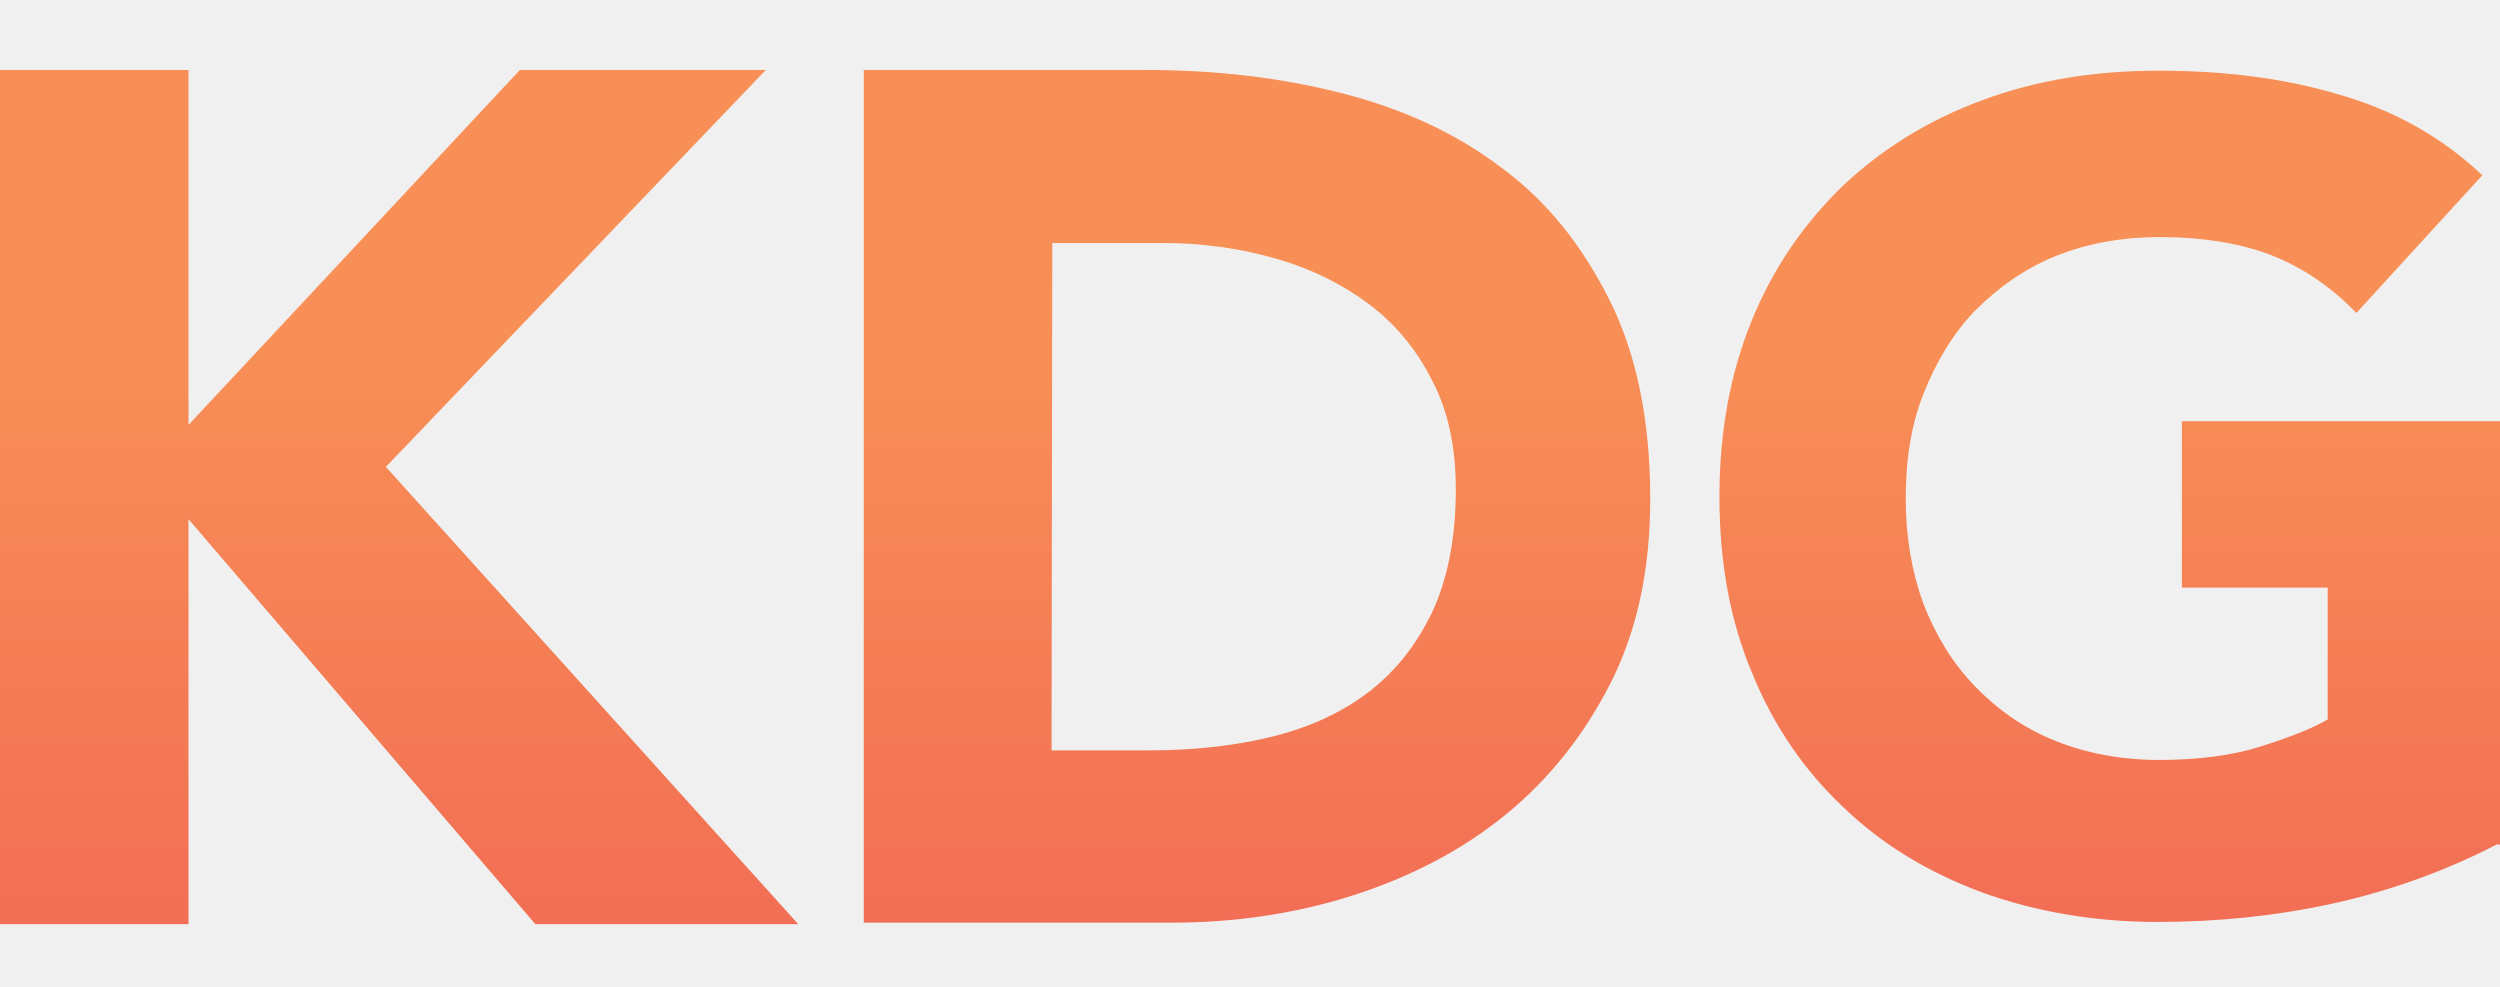
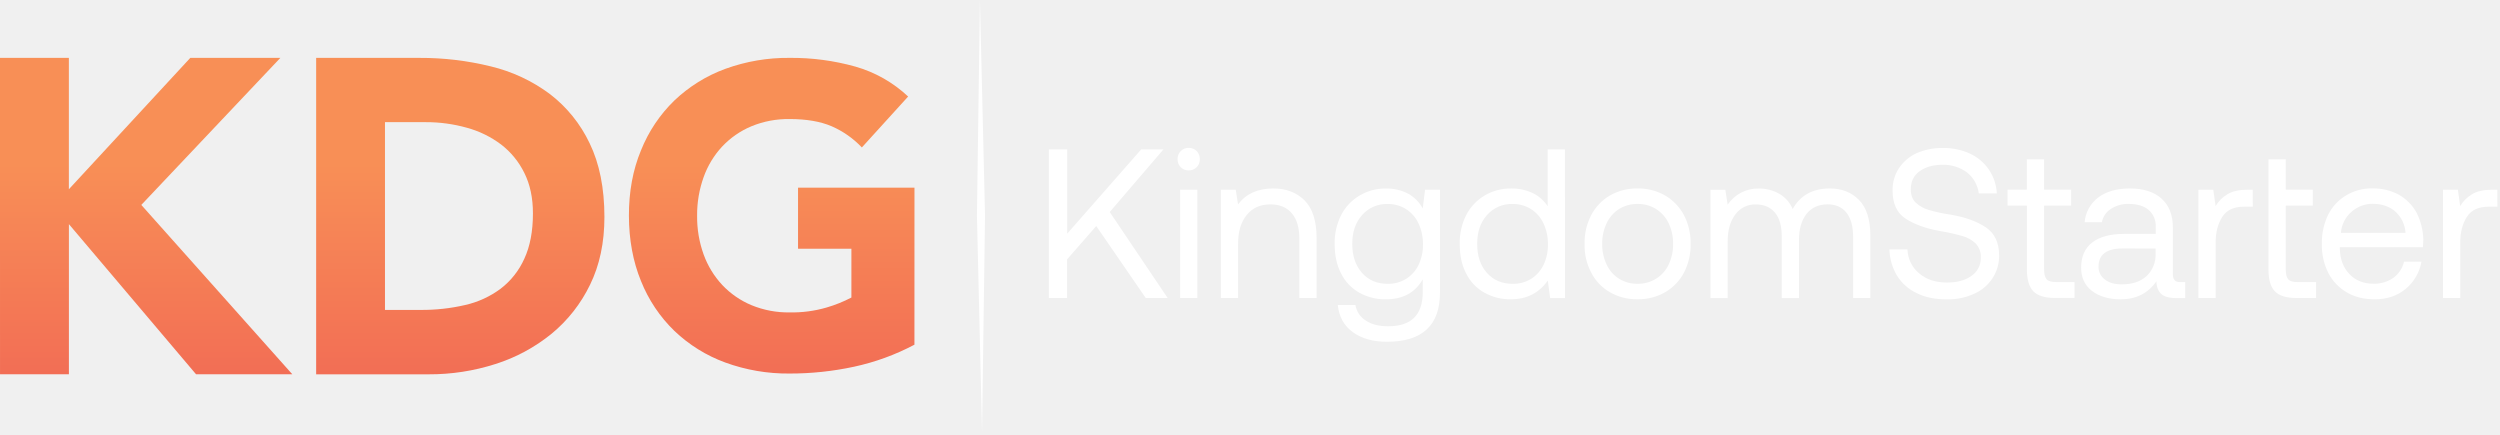
- <svg xmlns="http://www.w3.org/2000/svg" version="1.1" x="0px" y="0px" viewBox="0 0 339.5 133.9" style="enable-background:new 0 0 339.5 133.9;" xml:space="preserve">
-   <style type="text/css">
- 	.st0{fill:url(#SVGID_1_);}
- 	.st1{fill:url(#SVGID_2_);}
- 	.st2{fill:url(#SVGID_3_);}
- </style>
-   <g id="Layer_1">
- </g>
-   <g id="Layer_2">
-     <g>
-       <linearGradient id="SVGID_1_" gradientUnits="userSpaceOnUse" x1="54.207" y1="940.19" x2="54.207" y2="1017.368" gradientTransform="matrix(1 0 0 1 0 -891.8677)">
-         <stop offset="0" style="stop-color:#F88F56" />
-         <stop offset="1" style="stop-color:#F26E55" />
-       </linearGradient>
-       <path class="st0" d="M0,9.5h25.6v48.2l45-48.2H104L52.4,63.4l56,62.1H72.7l-47.1-55v55H0V9.5z" />
-       <linearGradient id="SVGID_2_" gradientUnits="userSpaceOnUse" x1="170.706" y1="940.19" x2="170.706" y2="1017.368" gradientTransform="matrix(1 0 0 1 0 -891.8677)">
-         <stop offset="0" style="stop-color:#F88F56" />
-         <stop offset="1" style="stop-color:#F26E55" />
-       </linearGradient>
-       <path class="st1" d="M117.3,9.5h38.3c9.3,0,18.1,1,26.4,3.1s15.6,5.4,21.8,10.1c6.3,4.6,11.1,10.7,14.8,18.1s5.5,16.4,5.5,27    c0,9.4-1.7,17.6-5.3,24.8c-3.6,7.1-8.3,13.1-14.3,18c-6,4.9-13,8.5-20.8,11c-7.8,2.5-16.1,3.7-24.7,3.7h-41.7V9.5L117.3,9.5z     M142.8,101.9h13.3c5.9,0,11.4-0.6,16.4-1.8c5-1.2,9.5-3.2,13.2-6c3.7-2.8,6.6-6.4,8.8-11c2.1-4.5,3.2-10.1,3.2-16.6    c0-5.7-1-10.6-3.2-14.8c-2.1-4.2-5-7.7-8.6-10.4c-3.6-2.7-7.8-4.8-12.7-6.2c-4.9-1.4-10-2.1-15.3-2.1h-15L142.8,101.9L142.8,101.9    z" />
-       <linearGradient id="SVGID_3_" gradientUnits="userSpaceOnUse" x1="286.467" y1="940.094" x2="286.467" y2="1017.096" gradientTransform="matrix(1 0 0 1 0 -891.8677)">
-         <stop offset="0" style="stop-color:#F88F56" />
-         <stop offset="1" style="stop-color:#F26E55" />
-       </linearGradient>
-       <path class="st2" d="M339.2,114.6c-7.1,3.7-14.7,6.4-22.4,8.1c-7.8,1.7-15.7,2.5-23.8,2.5c-8.6,0-16.6-1.4-23.8-4    c-7.3-2.7-13.6-6.5-18.9-11.6c-5.3-5-9.5-11.1-12.4-18.3c-3-7.1-4.4-15.1-4.4-23.9s1.5-16.8,4.4-23.9s7.1-13.2,12.4-18.3    c5.3-5,11.6-8.9,18.9-11.6s15.2-4,23.9-4c8.9,0,17,1,24.4,3.2c7.4,2.1,14,5.7,19.6,11l-17.1,18.7c-3.3-3.4-7-6-11.2-7.7    c-4.2-1.7-9.4-2.6-15.6-2.6c-5.2,0-9.9,0.9-14.1,2.6c-4.2,1.7-7.8,4.3-10.9,7.4c-3,3.1-5.3,7-7,11.3c-1.7,4.3-2.4,9-2.4,14.2    c0,5.2,0.8,9.9,2.4,14.3c1.7,4.3,3.9,8,7,11.2c3,3.1,6.6,5.7,10.9,7.4c4.2,1.7,9,2.6,14.1,2.6c5.3,0,9.9-0.6,13.7-1.8    c3.8-1.2,7-2.4,9.2-3.7V79.8h-19.8V57.2h43.2v57.5H339.2z" />
-     </g>
-   </g>
+ <svg xmlns="http://www.w3.org/2000/svg" width="161" height="28" viewBox="0 0 161 28" fill="none">
+   <path d="M-0.001 3.728H4.435V12.188L12.254 3.728H18.055L9.1 13.197L18.825 24.104H12.626L4.437 14.434V24.104H0.001L-0.001 3.728Z" fill="url(#paint0_linear_115_18528)" />
+   <path d="M20.357 3.728H27.01C28.557 3.721 30.099 3.904 31.603 4.274C32.972 4.601 34.263 5.203 35.398 6.045C36.495 6.881 37.378 7.972 37.972 9.225C38.606 10.531 38.924 12.114 38.925 13.973C38.925 15.622 38.617 17.076 38.001 18.334C37.409 19.56 36.56 20.64 35.513 21.5C34.44 22.37 33.215 23.03 31.903 23.444C30.514 23.889 29.066 24.112 27.61 24.106H20.36V3.728H20.357ZM24.793 19.959H27.097C28.059 19.966 29.018 19.86 29.955 19.643C30.782 19.457 31.561 19.099 32.244 18.591C32.901 18.087 33.425 17.424 33.766 16.663C34.136 15.867 34.321 14.892 34.321 13.739C34.321 12.742 34.136 11.873 33.766 11.134C33.413 10.416 32.902 9.791 32.272 9.306C31.61 8.809 30.863 8.443 30.067 8.227C29.202 7.984 28.307 7.863 27.409 7.867H24.793V19.959Z" fill="url(#paint1_linear_115_18528)" />
+   <path d="M58.89 22.198C57.66 22.849 56.348 23.327 54.991 23.619C53.629 23.911 52.241 24.058 50.849 24.056C49.437 24.07 48.035 23.83 46.707 23.346C45.489 22.902 44.374 22.209 43.431 21.31C42.497 20.406 41.764 19.311 41.28 18.098C40.765 16.842 40.506 15.439 40.502 13.891C40.498 12.342 40.758 10.939 41.28 9.682C41.765 8.47 42.498 7.376 43.431 6.471C44.375 5.574 45.489 4.881 46.707 4.435C48.036 3.952 49.439 3.712 50.851 3.727C52.282 3.714 53.707 3.903 55.087 4.289C56.354 4.65 57.518 5.31 58.484 6.216L55.504 9.496C54.952 8.913 54.289 8.448 53.556 8.13C52.833 7.821 51.932 7.666 50.847 7.666C50.008 7.654 49.175 7.811 48.397 8.13C47.687 8.425 47.046 8.868 46.515 9.429C45.984 9.997 45.575 10.671 45.314 11.407C45.029 12.203 44.886 13.045 44.894 13.893C44.884 14.744 45.026 15.59 45.314 16.389C45.579 17.121 45.989 17.791 46.517 18.357C47.048 18.918 47.689 19.36 48.399 19.655C49.177 19.974 50.01 20.132 50.85 20.119C51.655 20.135 52.458 20.029 53.231 19.804C53.783 19.643 54.319 19.428 54.83 19.162V16.019H51.394V12.084H58.892L58.89 22.198Z" fill="url(#paint2_linear_115_18528)" />
+   <path d="M67.545 9.62V19.192H68.72V16.703L70.598 14.556L73.786 19.192H75.197L71.467 13.654L74.927 9.62H73.494L68.726 15.049V9.62H67.545Z" fill="white" />
+   <path d="M77.065 9.729C76.998 9.661 76.917 9.608 76.829 9.573C76.741 9.538 76.647 9.521 76.552 9.524C76.457 9.52 76.362 9.536 76.274 9.572C76.186 9.607 76.106 9.66 76.039 9.729C75.972 9.797 75.92 9.878 75.885 9.967C75.85 10.057 75.834 10.152 75.837 10.248C75.832 10.344 75.848 10.44 75.883 10.53C75.918 10.62 75.971 10.701 76.039 10.769C76.106 10.837 76.186 10.89 76.274 10.926C76.362 10.961 76.457 10.977 76.552 10.973C76.647 10.976 76.741 10.959 76.829 10.924C76.917 10.889 76.998 10.836 77.065 10.769C77.133 10.701 77.186 10.62 77.221 10.53C77.256 10.441 77.272 10.344 77.269 10.248C77.271 10.152 77.254 10.057 77.219 9.967C77.184 9.878 77.132 9.797 77.065 9.729ZM75.999 12.218V19.19H77.11V12.218H75.999Z" fill="white" />
+   <path d="M84.012 12.903C83.499 12.397 82.837 12.137 81.999 12.137C80.999 12.137 80.243 12.479 79.73 13.163L79.581 12.219H78.622V19.191H79.733V15.705C79.733 14.925 79.909 14.31 80.288 13.845C80.668 13.381 81.166 13.162 81.815 13.162C82.407 13.162 82.866 13.353 83.192 13.735C83.518 14.117 83.68 14.665 83.679 15.377V19.192H84.79V15.308C84.782 14.214 84.527 13.421 84.012 12.903Z" fill="white" />
+   <path d="M92.734 12.218H91.774L91.625 13.421C91.409 13.024 91.086 12.697 90.693 12.478C90.251 12.246 89.759 12.131 89.261 12.141C88.664 12.13 88.075 12.286 87.56 12.591C87.054 12.888 86.642 13.324 86.371 13.849C86.082 14.424 85.938 15.063 85.952 15.709C85.952 16.446 86.087 17.09 86.371 17.62C86.63 18.142 87.04 18.571 87.546 18.852C88.071 19.143 88.663 19.289 89.261 19.275C90.342 19.275 91.125 18.852 91.625 17.99V18.81C91.625 20.287 90.883 21.012 89.397 21.012C88.816 21.012 88.343 20.899 87.978 20.656C87.797 20.549 87.642 20.403 87.523 20.228C87.404 20.053 87.324 19.854 87.29 19.644H86.154C86.235 20.41 86.56 20.985 87.127 21.395C87.695 21.805 88.424 22.01 89.316 22.01C91.585 22.01 92.734 20.956 92.734 18.852V12.218ZM90.544 17.963C90.19 18.179 89.782 18.288 89.369 18.278C88.68 18.278 88.127 18.045 87.708 17.567C87.29 17.09 87.086 16.473 87.086 15.707C87.086 14.942 87.29 14.34 87.708 13.861C87.915 13.623 88.171 13.435 88.458 13.309C88.745 13.184 89.056 13.125 89.369 13.136C89.784 13.131 90.191 13.245 90.544 13.464C90.898 13.688 91.18 14.011 91.355 14.394C91.549 14.813 91.646 15.272 91.64 15.735C91.648 16.193 91.55 16.647 91.355 17.061C91.176 17.434 90.894 17.747 90.544 17.963Z" fill="white" />
+   <path d="M100.782 9.62H99.671V13.284C99.44 12.931 99.122 12.644 98.748 12.453C98.301 12.236 97.81 12.129 97.315 12.139C96.718 12.129 96.129 12.284 95.613 12.589C95.108 12.887 94.696 13.323 94.424 13.848C94.136 14.423 93.992 15.062 94.006 15.707C94.006 16.445 94.141 17.088 94.424 17.619C94.684 18.141 95.094 18.57 95.6 18.85C96.125 19.142 96.716 19.288 97.315 19.274C98.315 19.274 99.099 18.877 99.679 18.07L99.828 19.194H100.788L100.782 9.62ZM98.594 17.963C98.239 18.178 97.832 18.288 97.418 18.278C96.73 18.278 96.175 18.045 95.752 17.567C95.329 17.089 95.131 16.473 95.131 15.707C95.131 14.942 95.333 14.34 95.752 13.861C95.959 13.623 96.216 13.434 96.504 13.309C96.793 13.183 97.105 13.124 97.418 13.136C97.833 13.131 98.24 13.245 98.594 13.464C98.947 13.688 99.228 14.011 99.403 14.394C99.598 14.813 99.695 15.272 99.688 15.734C99.696 16.193 99.599 16.647 99.403 17.061C99.224 17.434 98.943 17.747 98.594 17.963Z" fill="white" />
+   <path d="M103.682 18.822C104.224 19.13 104.838 19.285 105.459 19.272C106.078 19.285 106.689 19.129 107.229 18.822C107.742 18.527 108.163 18.091 108.444 17.565C108.741 16.992 108.89 16.352 108.877 15.705C108.887 15.059 108.738 14.42 108.444 13.845C108.159 13.322 107.739 12.887 107.229 12.587C106.689 12.28 106.078 12.125 105.459 12.137C104.838 12.124 104.224 12.28 103.682 12.587C103.172 12.884 102.756 13.32 102.479 13.845C102.18 14.418 102.031 15.058 102.047 15.705C102.028 16.353 102.177 16.994 102.479 17.565C102.751 18.093 103.169 18.53 103.682 18.822ZM106.653 17.948C106.296 18.169 105.884 18.283 105.465 18.276C105.041 18.285 104.624 18.171 104.263 17.948C103.913 17.728 103.636 17.41 103.465 17.031C103.27 16.617 103.173 16.163 103.182 15.705C103.175 15.247 103.272 14.793 103.465 14.379C103.64 14.003 103.917 13.685 104.263 13.462C104.624 13.239 105.041 13.125 105.465 13.134C105.884 13.128 106.296 13.241 106.653 13.462C107.003 13.684 107.284 14.002 107.464 14.379C107.657 14.793 107.754 15.247 107.747 15.705C107.756 16.163 107.659 16.617 107.464 17.031C107.289 17.41 107.007 17.729 106.653 17.948Z" fill="white" />
+   <path d="M119.717 12.874C119.23 12.383 118.606 12.137 117.84 12.137C116.729 12.137 115.934 12.586 115.448 13.463C115.274 13.047 114.971 12.701 114.584 12.479C114.183 12.252 113.731 12.136 113.273 12.141C112.878 12.13 112.487 12.22 112.136 12.401C111.785 12.583 111.484 12.851 111.261 13.18L111.112 12.223H110.152V19.195H111.263V15.516C111.263 14.819 111.424 14.259 111.749 13.82C111.901 13.609 112.102 13.438 112.335 13.324C112.567 13.21 112.823 13.155 113.082 13.165C113.608 13.165 114.014 13.342 114.311 13.697C114.609 14.053 114.744 14.572 114.744 15.242V19.195H115.854V15.462C115.854 14.75 116.017 14.187 116.341 13.775C116.665 13.365 117.124 13.16 117.705 13.16C118.218 13.16 118.624 13.338 118.908 13.693C119.193 14.048 119.34 14.568 119.34 15.238V19.19H120.451V15.169C120.448 14.132 120.203 13.367 119.717 12.874Z" fill="white" />
+   <path d="M122.841 16.061H121.679C121.695 16.656 121.862 17.237 122.164 17.747C122.474 18.244 122.92 18.638 123.448 18.882C123.988 19.155 124.637 19.279 125.38 19.279C125.98 19.293 126.576 19.172 127.123 18.923C127.607 18.715 128.021 18.368 128.312 17.925C128.599 17.494 128.75 16.984 128.744 16.463C128.744 15.629 128.459 15.027 127.893 14.644C127.326 14.261 126.569 13.987 125.623 13.823C125.149 13.757 124.679 13.656 124.218 13.523C123.907 13.436 123.62 13.277 123.381 13.057C123.164 12.853 123.056 12.566 123.056 12.196C123.056 11.705 123.232 11.308 123.612 11.035C123.992 10.761 124.476 10.611 125.11 10.611C125.678 10.598 126.234 10.775 126.691 11.117C127.101 11.449 127.367 11.929 127.434 12.456H128.596C128.568 11.914 128.395 11.389 128.096 10.939C127.79 10.489 127.371 10.129 126.881 9.899C126.325 9.644 125.72 9.518 125.11 9.53C124.53 9.521 123.955 9.636 123.422 9.867C122.963 10.079 122.57 10.415 122.287 10.838C122.015 11.26 121.873 11.756 121.882 12.26C121.882 13.108 122.152 13.71 122.72 14.08C123.287 14.45 124.03 14.722 124.976 14.886C125.45 14.964 125.919 15.069 126.381 15.201C126.699 15.287 126.991 15.451 127.232 15.679C127.343 15.797 127.43 15.936 127.488 16.089C127.545 16.242 127.571 16.405 127.565 16.568C127.574 16.805 127.523 17.039 127.416 17.25C127.31 17.461 127.151 17.64 126.956 17.771C126.552 18.058 126.039 18.195 125.39 18.195C124.661 18.195 124.068 18.004 123.613 17.62C123.379 17.433 123.189 17.197 123.056 16.927C122.922 16.658 122.849 16.362 122.841 16.061Z" fill="white" />
+   <path d="M130.533 13.24V17.369C130.533 17.999 130.668 18.463 130.938 18.751C131.208 19.039 131.681 19.189 132.33 19.189H133.6V18.163H132.397C132.113 18.163 131.91 18.108 131.802 17.985C131.695 17.863 131.64 17.657 131.64 17.356V13.24H133.383V12.215H131.64V10.259H130.529V12.215H129.286V13.24H130.533Z" fill="white" />
+   <path d="M140.726 18.167H140.393C140.082 18.167 139.933 18.003 139.933 17.661V14.652C139.933 13.846 139.69 13.231 139.204 12.792C138.719 12.354 138.042 12.137 137.164 12.137C136.326 12.137 135.651 12.328 135.137 12.71C134.885 12.898 134.676 13.137 134.523 13.413C134.369 13.689 134.276 13.995 134.249 14.31H135.36C135.392 14.137 135.46 13.973 135.557 13.827C135.655 13.681 135.781 13.557 135.927 13.463C136.28 13.231 136.696 13.116 137.116 13.134C137.656 13.134 138.074 13.271 138.372 13.518C138.522 13.649 138.641 13.813 138.721 13.998C138.8 14.182 138.838 14.383 138.831 14.584V15.063H136.795C135.889 15.063 135.201 15.254 134.727 15.625C134.254 15.996 134.025 16.54 134.025 17.238C134.025 17.867 134.255 18.373 134.714 18.728C135.173 19.084 135.795 19.276 136.565 19.276C137.565 19.276 138.334 18.892 138.875 18.113C138.875 18.468 138.986 18.742 139.172 18.919C139.358 19.097 139.672 19.194 140.118 19.194H140.726V18.167ZM138.821 16.006V16.343C138.831 16.611 138.785 16.877 138.684 17.125C138.584 17.373 138.433 17.596 138.24 17.779C137.848 18.135 137.321 18.312 136.646 18.312C136.187 18.312 135.822 18.217 135.552 17.998C135.421 17.904 135.316 17.778 135.245 17.633C135.175 17.487 135.141 17.326 135.146 17.164C135.146 16.398 135.661 16.002 136.687 16.002L138.821 16.006Z" fill="white" />
+   <path d="M145.075 12.218H144.764C144.198 12.218 143.765 12.314 143.455 12.505C143.138 12.69 142.873 12.954 142.685 13.271L142.536 12.218H141.576V19.19H142.687V15.634C142.687 14.978 142.821 14.431 143.106 13.979C143.39 13.527 143.862 13.31 144.523 13.31H145.079L145.075 12.218Z" fill="white" />
+   <path d="M146.09 10.263V17.373C146.09 18.002 146.225 18.467 146.495 18.755C146.765 19.042 147.238 19.192 147.886 19.192H149.156V18.166H147.959C147.676 18.166 147.473 18.111 147.365 17.989C147.257 17.866 147.203 17.66 147.203 17.359V13.24H148.946V12.215H147.203V10.259L146.09 10.263Z" fill="white" />
+   <path d="M149.931 13.833C149.652 14.416 149.513 15.058 149.526 15.706C149.511 16.356 149.655 17 149.944 17.58C150.217 18.107 150.635 18.544 151.147 18.837C151.66 19.138 152.258 19.275 152.943 19.275C153.728 19.275 154.388 19.05 154.93 18.601C155.463 18.158 155.822 17.537 155.943 16.85H154.821C154.72 17.276 154.471 17.65 154.119 17.903C153.748 18.155 153.309 18.284 152.862 18.272C152.214 18.272 151.7 18.067 151.307 17.657C150.914 17.248 150.698 16.699 150.685 16.015V15.92H156.035C156.048 15.702 156.062 15.551 156.062 15.442C156.049 14.827 155.897 14.223 155.617 13.678C155.345 13.196 154.948 12.798 154.469 12.528C153.951 12.26 153.376 12.124 152.794 12.133C152.196 12.118 151.606 12.274 151.092 12.582C150.594 12.878 150.191 13.312 149.931 13.833ZM154.916 14.995H150.755C150.795 14.472 151.038 13.987 151.43 13.645C151.81 13.306 152.301 13.12 152.808 13.126C153.389 13.126 153.875 13.29 154.252 13.618C154.447 13.792 154.606 14.003 154.72 14.239C154.834 14.476 154.901 14.732 154.916 14.995Z" fill="white" />
+   <path d="M160.827 12.218H160.516C159.949 12.218 159.517 12.314 159.207 12.505C158.89 12.691 158.625 12.954 158.436 13.271L158.288 12.218H157.328V19.19H158.439V15.634C158.439 14.978 158.575 14.431 158.858 13.979C159.141 13.527 159.614 13.31 160.276 13.31H160.832L160.827 12.218Z" fill="white" />
+   <path fill-rule="evenodd" clip-rule="evenodd" d="M63.108 0L62.915 13.893H63.436L63.108 0ZM63.243 27.784L63.436 13.893H62.915L63.243 27.784Z" fill="white" />
+   <defs>
+     <linearGradient id="paint0_linear_115_18528" x1="9.411" y1="10.54" x2="9.411" y2="24.104" gradientUnits="userSpaceOnUse">
+       <stop stop-color="#F88F56" />
+       <stop offset="1" stop-color="#F26E55" />
+     </linearGradient>
+     <linearGradient id="paint1_linear_115_18528" x1="29.641" y1="10.54" x2="29.641" y2="24.105" gradientUnits="userSpaceOnUse">
+       <stop stop-color="#F88F56" />
+       <stop offset="1" stop-color="#F26E55" />
+     </linearGradient>
+     <linearGradient id="paint2_linear_115_18528" x1="49.699" y1="10.523" x2="49.699" y2="24.056" gradientUnits="userSpaceOnUse">
+       <stop stop-color="#F88F56" />
+       <stop offset="1" stop-color="#F26E55" />
+     </linearGradient>
+   </defs>
</svg>
